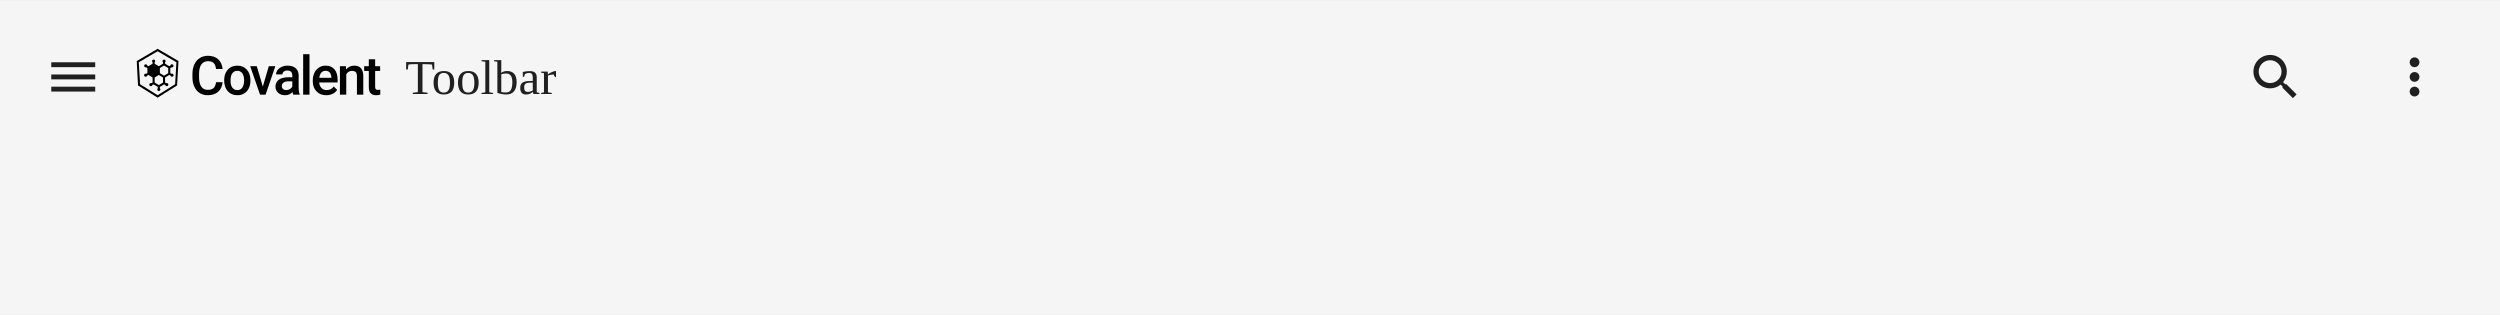
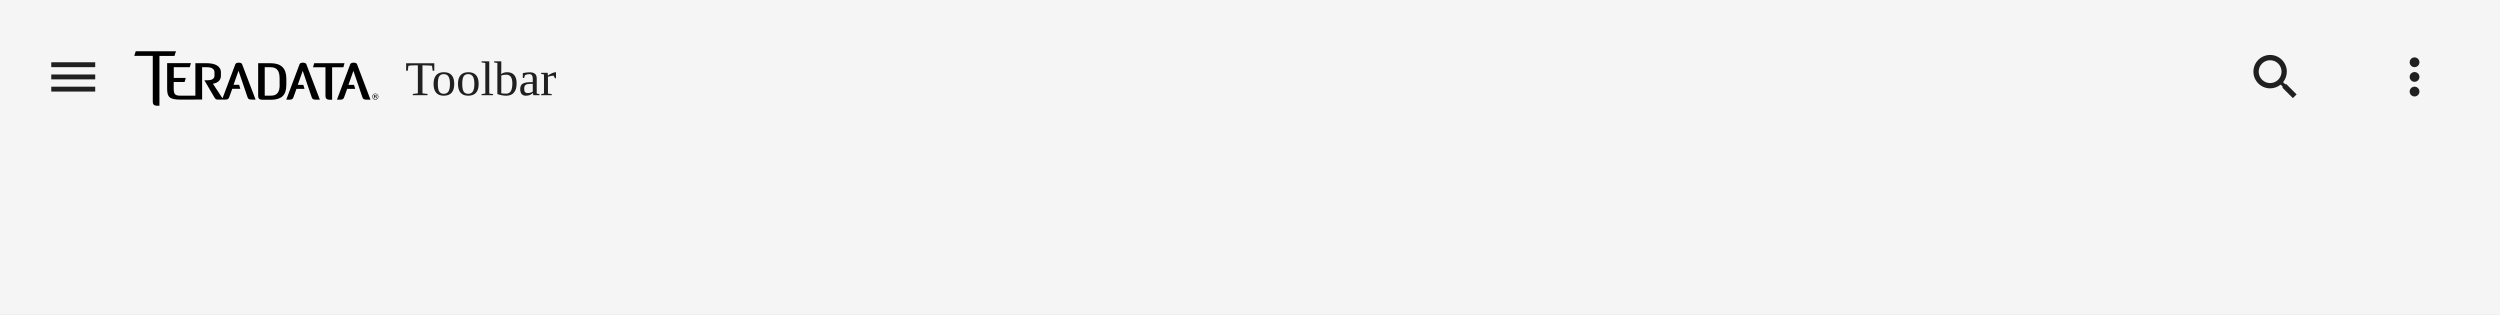
- <svg xmlns="http://www.w3.org/2000/svg" width="1024px" height="129px" viewBox="0 0 1024 129" version="1.1">
-   <defs />
-   <g id="Symbols" stroke="none" stroke-width="1" fill="none" fill-rule="evenodd">
-     <g id="molecules/toolbar-white-medium-tall">
-       <rect id="Rectangle" fill="#F5F5F5" x="0" y="0.469" width="1024" height="128" />
+ <svg xmlns="http://www.w3.org/2000/svg" xmlns:xlink="http://www.w3.org/1999/xlink" width="1024px" height="129px" viewBox="0 0 1024 129" version="1.1">
+   <defs>
+     <path d="M55.588,21 L72.079,21 L71.46,22.918 L65.303,22.918 L65.303,43.308 L64.313,43.308 C63.168,43.308 62.58,42.782 62.58,41.792 L62.58,22.887 L55,22.887 L55.588,21 Z M143.49,26.229 C143.645,25.889 144.202,25.672 144.852,25.672 C145.47,25.672 146.089,25.889 146.213,26.229 L151.751,40.833 L150.483,40.833 C149.276,40.833 148.75,40.74 148.441,39.843 L144.758,29.014 L142.717,34.769 L145.006,34.769 L145.501,36.408 L142.19,36.408 L140.953,39.843 C140.644,40.74 140.149,40.833 139.035,40.833 L138.013,40.833 L143.49,26.229 Z M122.729,26.229 C122.884,25.889 123.441,25.672 124.09,25.672 C124.709,25.672 125.297,25.889 125.452,26.229 L131.021,40.833 L129.722,40.833 C128.515,40.833 127.989,40.74 127.679,39.843 L123.998,29.014 L121.955,34.769 L124.245,34.769 L124.74,36.408 L121.429,36.408 L120.192,39.843 C119.882,40.74 119.387,40.833 118.274,40.833 L117.252,40.833 L122.729,26.229 Z M96.429,26.229 C96.584,25.889 97.141,25.672 97.791,25.672 C98.41,25.672 98.998,25.889 99.121,26.198 L104.691,40.802 L103.422,40.802 C102.215,40.802 101.689,40.709 101.38,39.812 L97.698,28.983 L95.656,34.738 L97.946,34.738 L98.44,36.377 L95.13,36.377 L93.892,39.812 C93.552,40.709 93.088,40.802 91.974,40.802 L89.592,40.802 C88.509,40.802 88.292,40.709 87.828,39.905 L83.713,32.881 L84.92,32.881 C86.528,32.881 87.859,32.417 87.859,30.963 L87.859,29.694 C87.859,28.271 86.807,27.528 84.703,27.528 L82.785,27.528 L82.785,40.771 L73.998,40.802 C69.264,40.802 68.459,39.657 68.459,36.192 L68.459,25.858 L78.205,25.858 L77.71,27.528 L71.182,27.528 L71.182,31.922 L76.102,31.922 L75.606,33.593 L71.151,33.593 L71.151,36.223 C71.151,38.667 71.708,39.193 74.059,39.193 L80.031,39.193 L80.031,25.889 L84.672,25.889 C87.983,25.889 90.489,27.002 90.489,29.694 L90.489,30.994 C90.489,32.85 89.251,33.964 87.209,34.304 L91.139,40.276 L96.429,26.229 Z M128.7,25.889 L141.108,25.889 L140.644,27.559 L136.033,27.559 L136.033,40.864 L135.043,40.864 C133.899,40.864 133.31,40.338 133.31,39.348 L133.31,27.559 L128.205,27.559 L128.7,25.889 Z M105.743,25.889 L110.817,25.889 C115.149,25.889 117.283,27.962 117.283,32.17 L117.283,34.738 C117.283,38.946 115.396,40.709 111.374,40.864 L110.817,40.864 L107.444,40.864 C106.3,40.864 105.743,40.338 105.743,39.348 L105.743,25.889 Z M108.435,27.528 L108.435,39.193 L110.879,39.193 C113.571,39.193 114.561,37.708 114.561,34.676 L114.53,34.676 L114.53,32.17 C114.53,29.137 113.54,27.528 110.786,27.528 L108.435,27.528 Z M152.834,38.698 C153.082,38.45 153.391,38.327 153.731,38.327 C154.072,38.327 154.381,38.45 154.629,38.698 C154.876,38.946 155,39.255 155,39.595 C155,39.936 154.876,40.245 154.629,40.493 C154.381,40.74 154.072,40.864 153.731,40.864 C153.391,40.864 153.082,40.74 152.834,40.493 C152.587,40.245 152.463,39.936 152.463,39.595 C152.463,39.255 152.587,38.946 152.834,38.698 Z M152.958,40.369 C153.175,40.585 153.422,40.678 153.731,40.678 C154.041,40.678 154.289,40.554 154.505,40.369 C154.721,40.153 154.814,39.905 154.814,39.595 C154.814,39.286 154.721,39.038 154.505,38.822 C154.289,38.605 154.041,38.512 153.731,38.512 C153.422,38.481 153.175,38.605 152.958,38.822 C152.741,39.038 152.649,39.286 152.649,39.595 C152.649,39.905 152.741,40.153 152.958,40.369 Z M153.7,38.915 L153.7,38.883 C153.886,38.883 154.01,38.915 154.072,38.946 C154.226,39.007 154.289,39.131 154.289,39.286 C154.289,39.41 154.257,39.502 154.165,39.564 C154.103,39.595 154.041,39.626 153.948,39.626 C154.072,39.657 154.134,39.688 154.195,39.75 C154.257,39.812 154.257,39.905 154.257,39.967 L154.257,40.059 L154.257,40.153 L154.257,40.214 L154.257,40.245 L154.01,40.245 L154.01,40.214 L154.01,40.183 L154.01,40.09 C154.01,39.936 153.979,39.812 153.886,39.781 C153.824,39.75 153.731,39.75 153.608,39.75 L153.422,39.75 L153.422,40.307 L153.175,40.307 L153.175,38.915 L153.7,38.915 Z M153.453,39.038 L153.453,39.533 L153.67,39.533 C153.762,39.533 153.855,39.533 153.917,39.502 C154.01,39.472 154.072,39.379 154.072,39.286 C154.072,39.224 154.041,39.131 153.979,39.1 C153.917,39.07 153.824,39.038 153.67,39.038 L153.453,39.038 Z" id="path-1" />
+   </defs>
+   <g id="Page-1" stroke="none" stroke-width="1" fill="none" fill-rule="evenodd">
+     <g id="toolbar-white-medium-tall">
+       <rect id="Rectangle" fill="#F5F5F5" fill-rule="nonzero" x="0" y="0.469" width="1024" height="128" />
      <g id="molecules/toolbar-white">
-         <rect id="Rectangle-1" fill="#F5F5F5" fill-rule="evenodd" x="0" y="0.462" width="1024" height="63.015" />
-         <path d="M989,39.508 C987.895,39.508 987,38.612 987,37.508 C987,36.403 987.895,35.508 989,35.508 C990.105,35.508 991,36.403 991,37.508 C991,38.612 990.105,39.508 989,39.508 Z M989,33.508 C987.895,33.508 987,32.612 987,31.508 C987,30.403 987.895,29.508 989,29.508 C990.105,29.508 991,30.403 991,31.508 C991,32.612 990.105,33.508 989,33.508 Z M989,27.508 C987.895,27.508 987,26.612 987,25.508 C987,24.403 987.895,23.508 989,23.508 C990.105,23.508 991,24.403 991,25.508 C991,26.612 990.105,27.508 989,27.508 Z" id="more-vert" fill-opacity="0.87" fill="#000000" fill-rule="evenodd" />
-         <path d="M936.362,34.342 L936.108,34.597 L935.155,33.645 C936.107,32.469 936.68,30.975 936.68,29.348 C936.68,25.576 933.611,22.508 929.84,22.508 C926.069,22.508 923,25.576 923,29.348 C923,33.119 926.069,36.188 929.84,36.188 C931.467,36.188 932.961,35.615 934.137,34.663 L935.09,35.615 L934.835,35.87 L939.156,40.192 L940.683,38.664 L936.362,34.342 L936.362,34.342 Z M929.841,34.028 C927.26,34.028 925.161,31.928 925.161,29.348 C925.161,26.767 927.26,24.668 929.841,24.668 C932.421,24.668 934.521,26.767 934.521,29.348 C934.521,31.928 932.42,34.028 929.841,34.028 L929.841,34.028 Z" id="Shape" fill-opacity="0.87" fill="#000000" fill-rule="evenodd" />
-         <text id="Title" font-family=".SFNSDisplay-Regular, .SF NS Display" font-size="20" font-weight="normal" fill-opacity="0.87" fill="#000000">
-           <tspan x="166" y="38.508">Toolbar</tspan>
+         <rect id="Rectangle-1" fill="#F5F5F5" x="0" y="0" width="1024" height="63.015" />
+         <path d="M989,39.508 C987.895,39.508 987,38.612 987,37.508 C987,36.403 987.895,35.508 989,35.508 C990.105,35.508 991,36.403 991,37.508 C991,38.612 990.105,39.508 989,39.508 Z M989,33.508 C987.895,33.508 987,32.612 987,31.508 C987,30.403 987.895,29.508 989,29.508 C990.105,29.508 991,30.403 991,31.508 C991,32.612 990.105,33.508 989,33.508 Z M989,27.508 C987.895,27.508 987,26.612 987,25.508 C987,24.403 987.895,23.508 989,23.508 C990.105,23.508 991,24.403 991,25.508 C991,26.612 990.105,27.508 989,27.508 Z" id="more-vert" fill-opacity="0.87" fill="#000000" />
+         <path d="M936.362,34.342 L936.108,34.597 L935.155,33.645 C936.107,32.469 936.68,30.975 936.68,29.348 C936.68,25.576 933.611,22.508 929.84,22.508 C926.069,22.508 923,25.576 923,29.348 C923,33.119 926.069,36.188 929.84,36.188 C931.467,36.188 932.961,35.615 934.137,34.663 L935.09,35.615 L934.835,35.87 L939.156,40.192 L940.683,38.664 L936.362,34.342 L936.362,34.342 Z M929.841,34.028 C927.26,34.028 925.161,31.928 925.161,29.348 C925.161,26.767 927.26,24.668 929.841,24.668 C932.421,24.668 934.521,26.767 934.521,29.348 C934.521,31.928 932.42,34.028 929.841,34.028 L929.841,34.028 Z" id="Shape" fill-opacity="0.87" fill="#000000" />
+         <text id="Toolbar" fill-opacity="0.87" fill="#000000" font-family=".SFNSDisplay-Regular, .SF NS Display" font-size="20" font-weight="normal">
+           <tspan x="166" y="39">Toolbar</tspan>
        </text>
-         <path d="M21,30.508 L39,30.508 L39,32.508 L21,32.508 L21,30.508 Z M21,35.508 L39,35.508 L39,37.508 L21,37.508 L21,35.508 Z M21,25.508 L39,25.508 L39,27.508 L21,27.508 L21,25.508 Z" id="menu" fill-opacity="0.87" fill="#000000" fill-rule="evenodd" />
-         <g id="atoms/logo-dark" transform="translate(56, 20)" fill-rule="evenodd" fill="#000000">
-           <path d="M8.557,0 L17.114,5 L16.53,15 L8.557,20 L0.531,15 L0,5 L8.557,0 Z M8.557,0.998 L16.26,5.499 L15.729,14.501 L8.557,19.002 L1.385,14.501 L0.854,5.499 L8.557,0.998 Z" id="Combined-Shape" />
-           <path d="M14.76,10.236 C14.6,10.151 14.413,10.147 14.248,10.206 L13.755,9.944 L13.755,7.869 L14.24,7.576 C14.3,7.594 14.362,7.606 14.426,7.606 C14.542,7.606 14.656,7.574 14.756,7.514 C14.902,7.425 15.006,7.284 15.047,7.117 C15.088,6.95 15.062,6.777 14.974,6.63 C14.799,6.338 14.387,6.234 14.095,6.411 C13.934,6.509 13.833,6.667 13.8,6.84 L13.329,7.126 L11.621,6.096 L11.621,5.527 C11.751,5.409 11.835,5.241 11.835,5.051 C11.835,4.696 11.547,4.407 11.194,4.407 C10.841,4.407 10.554,4.696 10.554,5.051 C10.554,5.241 10.637,5.409 10.768,5.527 L10.768,6.096 L9.06,7.126 L7.353,6.096 L7.353,5.527 C7.483,5.409 7.566,5.241 7.566,5.051 C7.566,4.696 7.279,4.407 6.926,4.407 C6.573,4.407 6.286,4.696 6.286,5.051 C6.286,5.241 6.369,5.409 6.499,5.527 L6.499,6.096 L4.792,7.126 L4.321,6.84 C4.288,6.667 4.187,6.508 4.026,6.411 C3.734,6.233 3.323,6.338 3.147,6.63 C3.058,6.777 3.033,6.95 3.074,7.117 C3.115,7.284 3.218,7.425 3.365,7.514 C3.465,7.574 3.579,7.606 3.695,7.606 C3.759,7.606 3.821,7.594 3.88,7.576 L4.365,7.87 L4.365,9.944 L3.873,10.206 C3.708,10.148 3.521,10.151 3.361,10.236 C3.049,10.402 2.929,10.792 3.094,11.106 C3.206,11.318 3.422,11.449 3.661,11.449 C3.764,11.449 3.867,11.424 3.959,11.375 C4.126,11.286 4.235,11.133 4.278,10.963 L4.779,10.696 L6.499,11.735 L6.499,13.809 L6.007,14.071 C5.842,14.012 5.655,14.015 5.495,14.1 C5.183,14.267 5.064,14.657 5.228,14.971 C5.34,15.182 5.557,15.314 5.795,15.314 C5.898,15.314 6.001,15.288 6.093,15.239 C6.26,15.151 6.37,14.997 6.412,14.827 L6.913,14.561 L8.633,15.599 L8.633,16.167 C8.503,16.286 8.42,16.454 8.42,16.644 C8.42,16.999 8.707,17.288 9.06,17.288 C9.413,17.288 9.701,16.999 9.701,16.644 C9.701,16.454 9.617,16.286 9.487,16.167 L9.487,15.599 L11.208,14.561 L11.708,14.827 C11.751,14.998 11.861,15.151 12.027,15.24 C12.119,15.288 12.222,15.314 12.326,15.314 C12.564,15.314 12.781,15.182 12.892,14.971 C13.058,14.657 12.938,14.266 12.626,14.1 C12.466,14.015 12.279,14.012 12.114,14.071 L11.621,13.809 L11.621,11.735 L13.342,10.696 L13.842,10.963 C13.886,11.133 13.995,11.286 14.161,11.375 C14.253,11.424 14.356,11.449 14.46,11.449 C14.698,11.449 14.915,11.318 15.026,11.106 C15.192,10.792 15.072,10.402 14.76,10.236 L14.76,10.236 Z M10.768,13.824 L9.06,14.855 L7.353,13.824 L7.353,11.735 L9.06,10.704 L10.768,11.735 L10.768,13.824 L10.768,13.824 Z M12.902,9.96 L11.194,10.99 L9.487,9.96 L9.487,7.87 L11.194,6.84 L12.902,7.87 L12.902,9.96 L12.902,9.96 Z" id="Shape" />
-           <path d="M35.185,13.67 C35.028,15.347 34.415,16.655 33.347,17.594 C32.278,18.534 30.856,19.003 29.082,19.003 C27.842,19.003 26.75,18.706 25.806,18.113 C24.862,17.519 24.133,16.675 23.62,15.581 C23.107,14.487 22.84,13.216 22.819,11.769 L22.819,10.301 C22.819,8.818 23.079,7.512 23.599,6.382 C24.119,5.252 24.866,4.381 25.838,3.769 C26.811,3.157 27.935,2.851 29.21,2.851 C30.928,2.851 32.31,3.323 33.357,4.266 C34.405,5.209 35.014,6.54 35.185,8.26 L32.492,8.26 C32.363,7.13 32.037,6.315 31.514,5.815 C30.99,5.315 30.222,5.065 29.21,5.065 C28.035,5.065 27.131,5.498 26.501,6.366 C25.87,7.233 25.548,8.505 25.534,10.182 L25.534,11.575 C25.534,13.274 25.835,14.569 26.437,15.462 C27.039,16.354 27.921,16.801 29.082,16.801 C30.144,16.801 30.942,16.56 31.476,16.077 C32.011,15.595 32.349,14.793 32.492,13.67 L35.185,13.67 Z M35.825,12.838 C35.825,11.694 36.05,10.663 36.498,9.745 C36.947,8.827 37.578,8.122 38.39,7.629 C39.203,7.136 40.136,6.889 41.191,6.889 C42.751,6.889 44.018,7.397 44.99,8.412 C45.963,9.426 46.488,10.772 46.567,12.45 L46.577,13.065 C46.577,14.217 46.358,15.246 45.92,16.153 C45.482,17.06 44.855,17.762 44.039,18.258 C43.223,18.755 42.281,19.003 41.212,19.003 C39.58,19.003 38.274,18.454 37.295,17.357 C36.315,16.259 35.825,14.796 35.825,12.968 L35.825,12.838 Z M38.422,13.065 C38.422,14.267 38.668,15.208 39.16,15.888 C39.651,16.569 40.335,16.909 41.212,16.909 C42.088,16.909 42.771,16.563 43.259,15.872 C43.747,15.181 43.991,14.17 43.991,12.838 C43.991,11.658 43.74,10.722 43.237,10.031 C42.735,9.34 42.053,8.995 41.191,8.995 C40.343,8.995 39.669,9.335 39.17,10.015 C38.672,10.695 38.422,11.712 38.422,13.065 L38.422,13.065 Z M51.653,15.462 L54.101,7.105 L56.783,7.105 L52.775,18.787 L50.52,18.787 L46.48,7.105 L49.173,7.105 L51.653,15.462 Z M64.114,18.787 C64,18.564 63.9,18.201 63.815,17.697 C62.988,18.568 61.977,19.003 60.779,19.003 C59.618,19.003 58.67,18.669 57.936,17.999 C57.203,17.33 56.836,16.502 56.836,15.516 C56.836,14.271 57.293,13.315 58.209,12.649 C59.125,11.984 60.434,11.651 62.137,11.651 L63.729,11.651 L63.729,10.884 C63.729,10.279 63.562,9.795 63.227,9.432 C62.892,9.068 62.383,8.887 61.699,8.887 C61.107,8.887 60.623,9.036 60.245,9.335 C59.867,9.633 59.679,10.013 59.679,10.474 L57.081,10.474 C57.081,9.833 57.292,9.234 57.712,8.676 C58.132,8.118 58.704,7.681 59.427,7.364 C60.151,7.048 60.958,6.889 61.848,6.889 C63.202,6.889 64.282,7.233 65.087,7.92 C65.892,8.608 66.305,9.574 66.327,10.819 L66.327,16.088 C66.327,17.139 66.473,17.978 66.765,18.604 L66.765,18.787 L64.114,18.787 Z M61.26,16.898 C61.773,16.898 62.256,16.772 62.709,16.52 C63.161,16.268 63.501,15.93 63.729,15.505 L63.729,13.303 L62.329,13.303 C61.367,13.303 60.644,13.472 60.16,13.81 C59.675,14.148 59.433,14.627 59.433,15.246 C59.433,15.75 59.598,16.151 59.93,16.45 C60.261,16.749 60.705,16.898 61.26,16.898 L61.26,16.898 Z M70.772,18.787 L68.174,18.787 L68.174,2.203 L70.772,2.203 L70.772,18.787 Z M77.654,19.003 C76.008,19.003 74.673,18.48 73.651,17.432 C72.628,16.385 72.117,14.99 72.117,13.249 L72.117,12.925 C72.117,11.759 72.34,10.717 72.785,9.799 C73.231,8.881 73.856,8.167 74.661,7.656 C75.466,7.145 76.364,6.889 77.354,6.889 C78.929,6.889 80.146,7.397 81.004,8.412 C81.863,9.426 82.292,10.862 82.292,12.72 L82.292,13.778 L74.736,13.778 C74.814,14.742 75.133,15.505 75.692,16.067 C76.252,16.628 76.955,16.909 77.803,16.909 C78.993,16.909 79.962,16.423 80.71,15.451 L82.111,16.801 C81.647,17.499 81.029,18.041 80.256,18.426 C79.483,18.811 78.616,19.003 77.654,19.003 L77.654,19.003 Z M77.344,8.995 C76.631,8.995 76.056,9.247 75.618,9.75 C75.179,10.254 74.9,10.956 74.779,11.856 L79.727,11.856 L79.727,11.661 C79.67,10.783 79.439,10.119 79.032,9.669 C78.626,9.22 78.063,8.995 77.344,8.995 L77.344,8.995 Z M85.679,7.105 L85.754,8.455 C86.609,7.411 87.731,6.889 89.121,6.889 C91.529,6.889 92.755,8.282 92.798,11.068 L92.798,18.787 L90.2,18.787 L90.2,11.219 C90.2,10.477 90.042,9.929 89.725,9.572 C89.408,9.216 88.889,9.038 88.17,9.038 C87.122,9.038 86.342,9.516 85.829,10.474 L85.829,18.787 L83.232,18.787 L83.232,7.105 L85.679,7.105 Z M97.659,4.266 L97.659,7.105 L99.701,7.105 L99.701,9.049 L97.659,9.049 L97.659,15.57 C97.659,16.016 97.747,16.338 97.921,16.536 C98.096,16.734 98.408,16.833 98.857,16.833 C99.156,16.833 99.459,16.797 99.765,16.725 L99.765,18.755 C99.174,18.921 98.604,19.003 98.055,19.003 C96.06,19.003 95.062,17.891 95.062,15.667 L95.062,9.049 L93.16,9.049 L93.16,7.105 L95.062,7.105 L95.062,4.266 L97.659,4.266 Z" id="Covalent" />
-         </g>
+         <path d="M21,30.508 L39,30.508 L39,32.508 L21,32.508 L21,30.508 Z M21,35.508 L39,35.508 L39,37.508 L21,37.508 L21,35.508 Z M21,25.508 L39,25.508 L39,27.508 L21,27.508 L21,25.508 Z" id="menu" fill-opacity="0.87" fill="#000000" />
+         <mask id="mask-2" fill="white">
+           <use xlink:href="#path-1" />
+         </mask>
+         <use id="Clip-2" fill="#000000" xlink:href="#path-1" />
      </g>
    </g>
  </g>
</svg>
